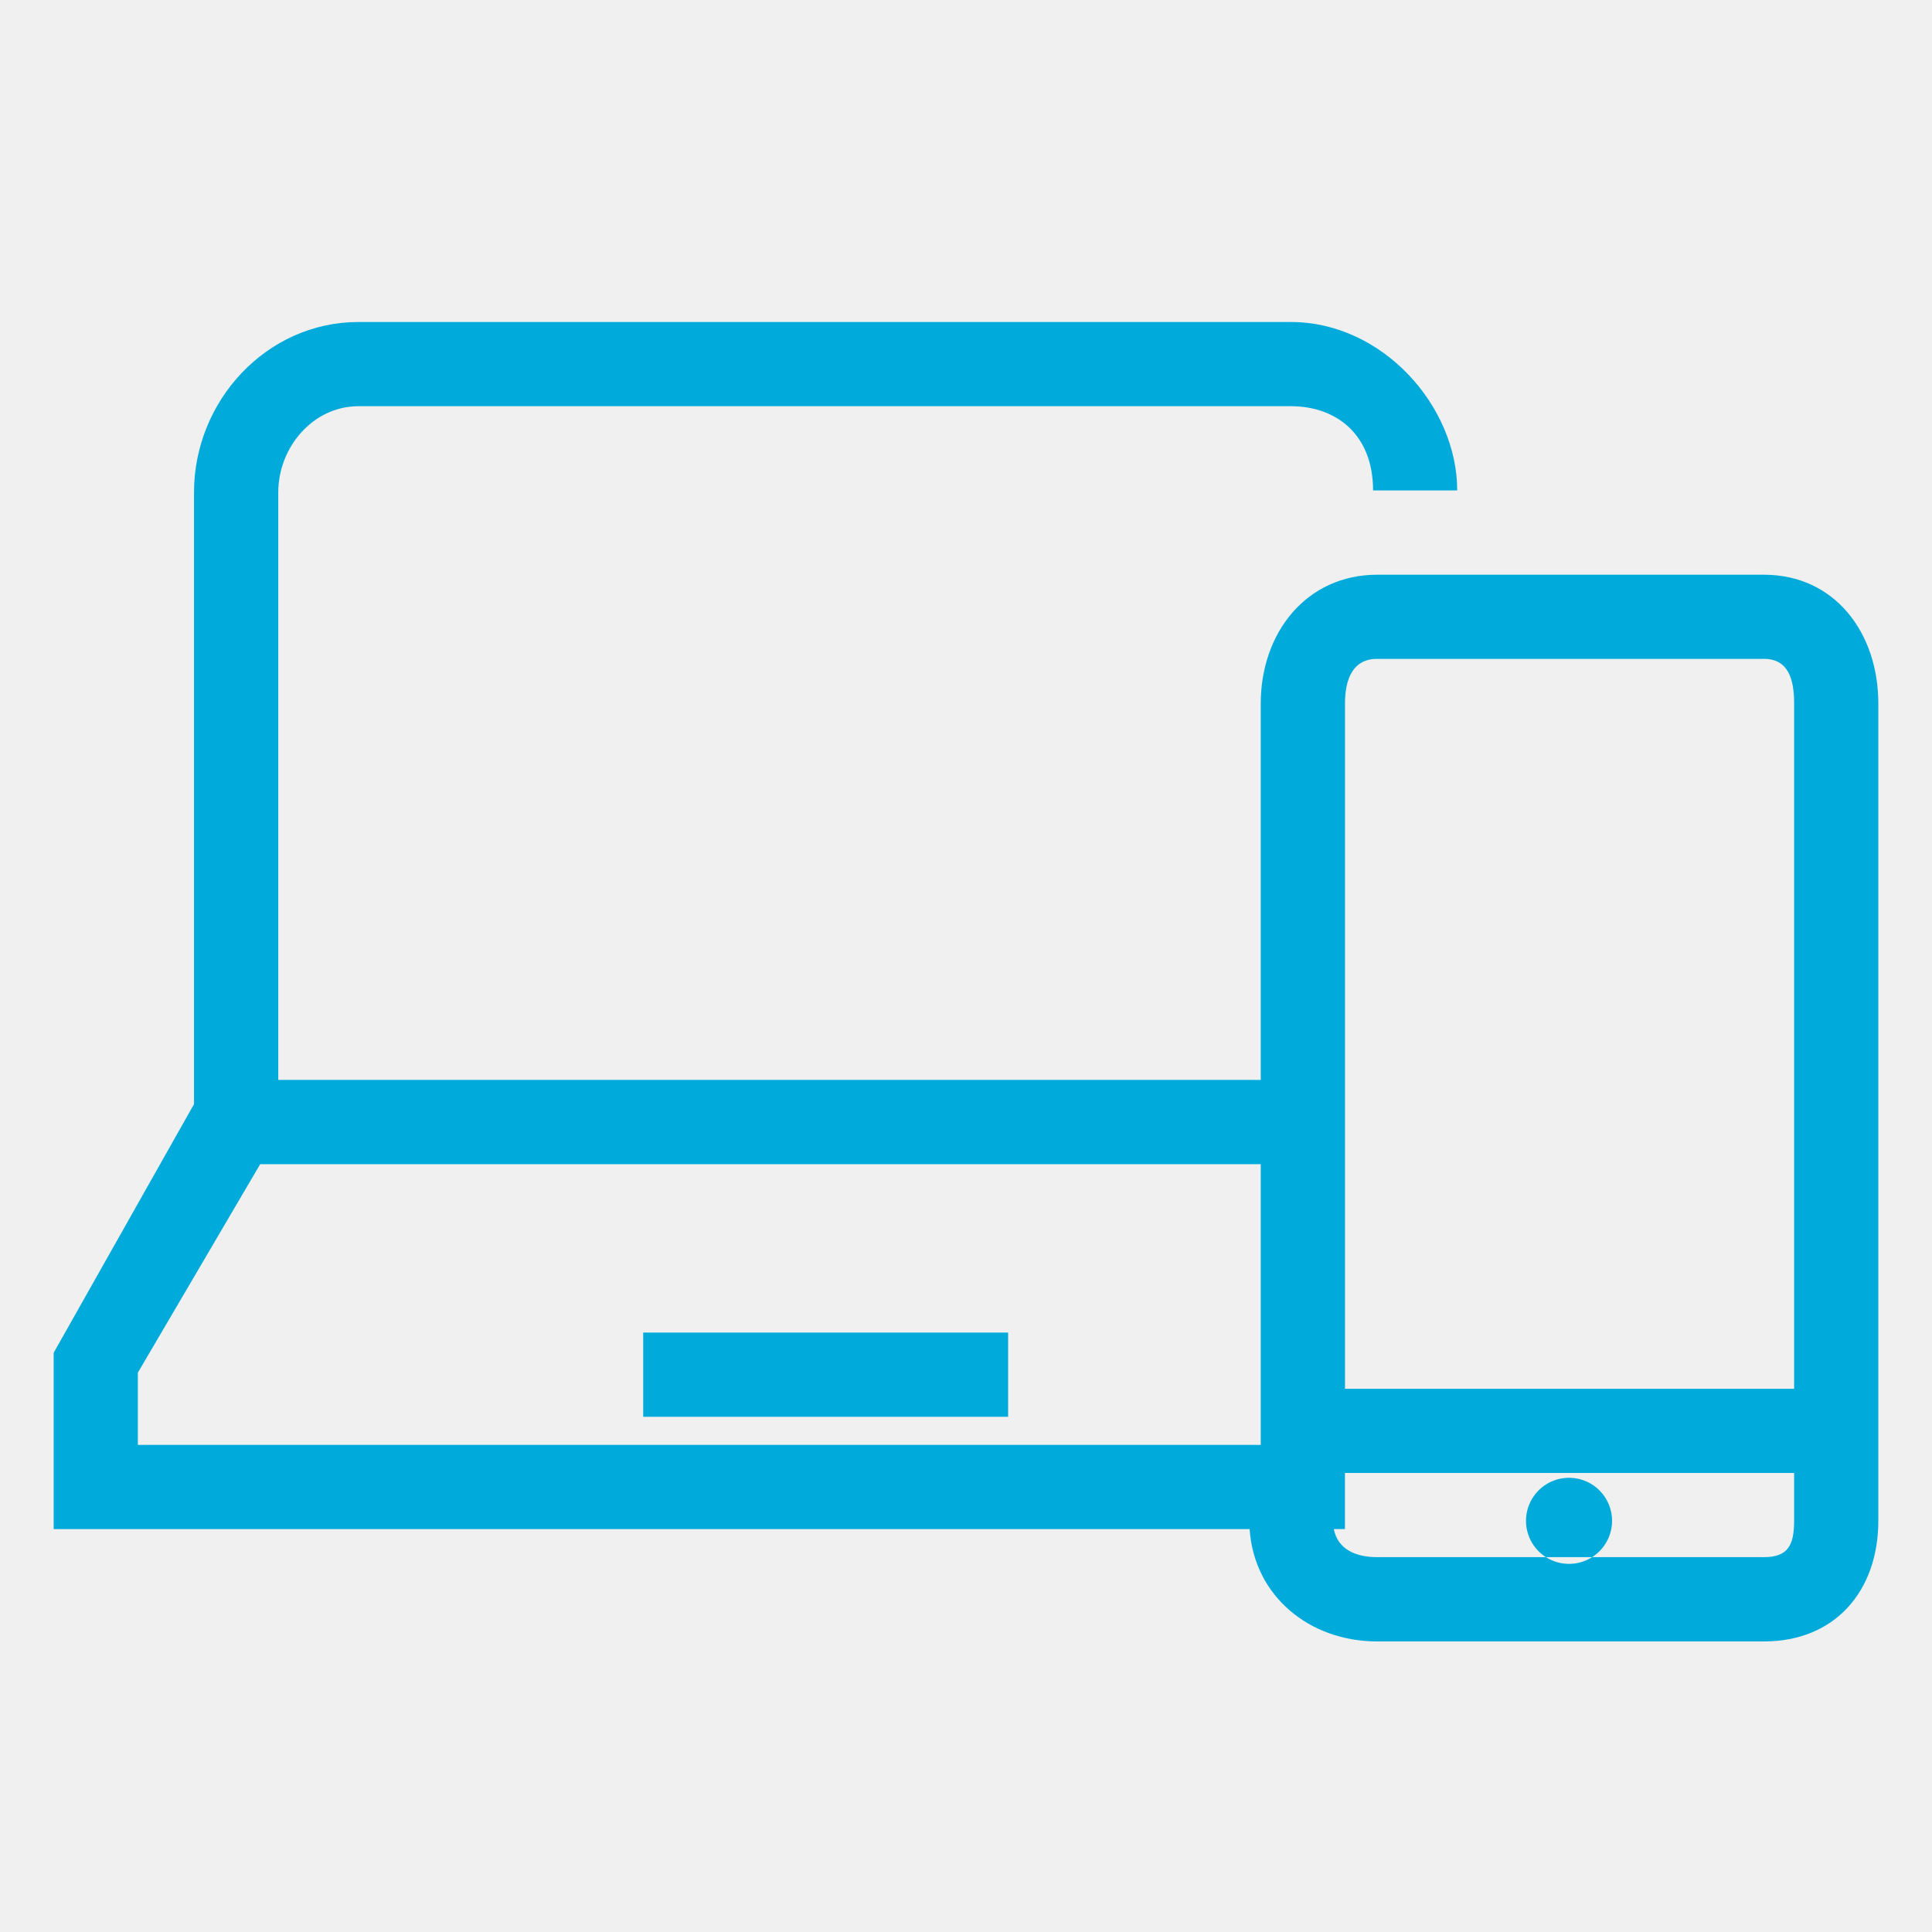
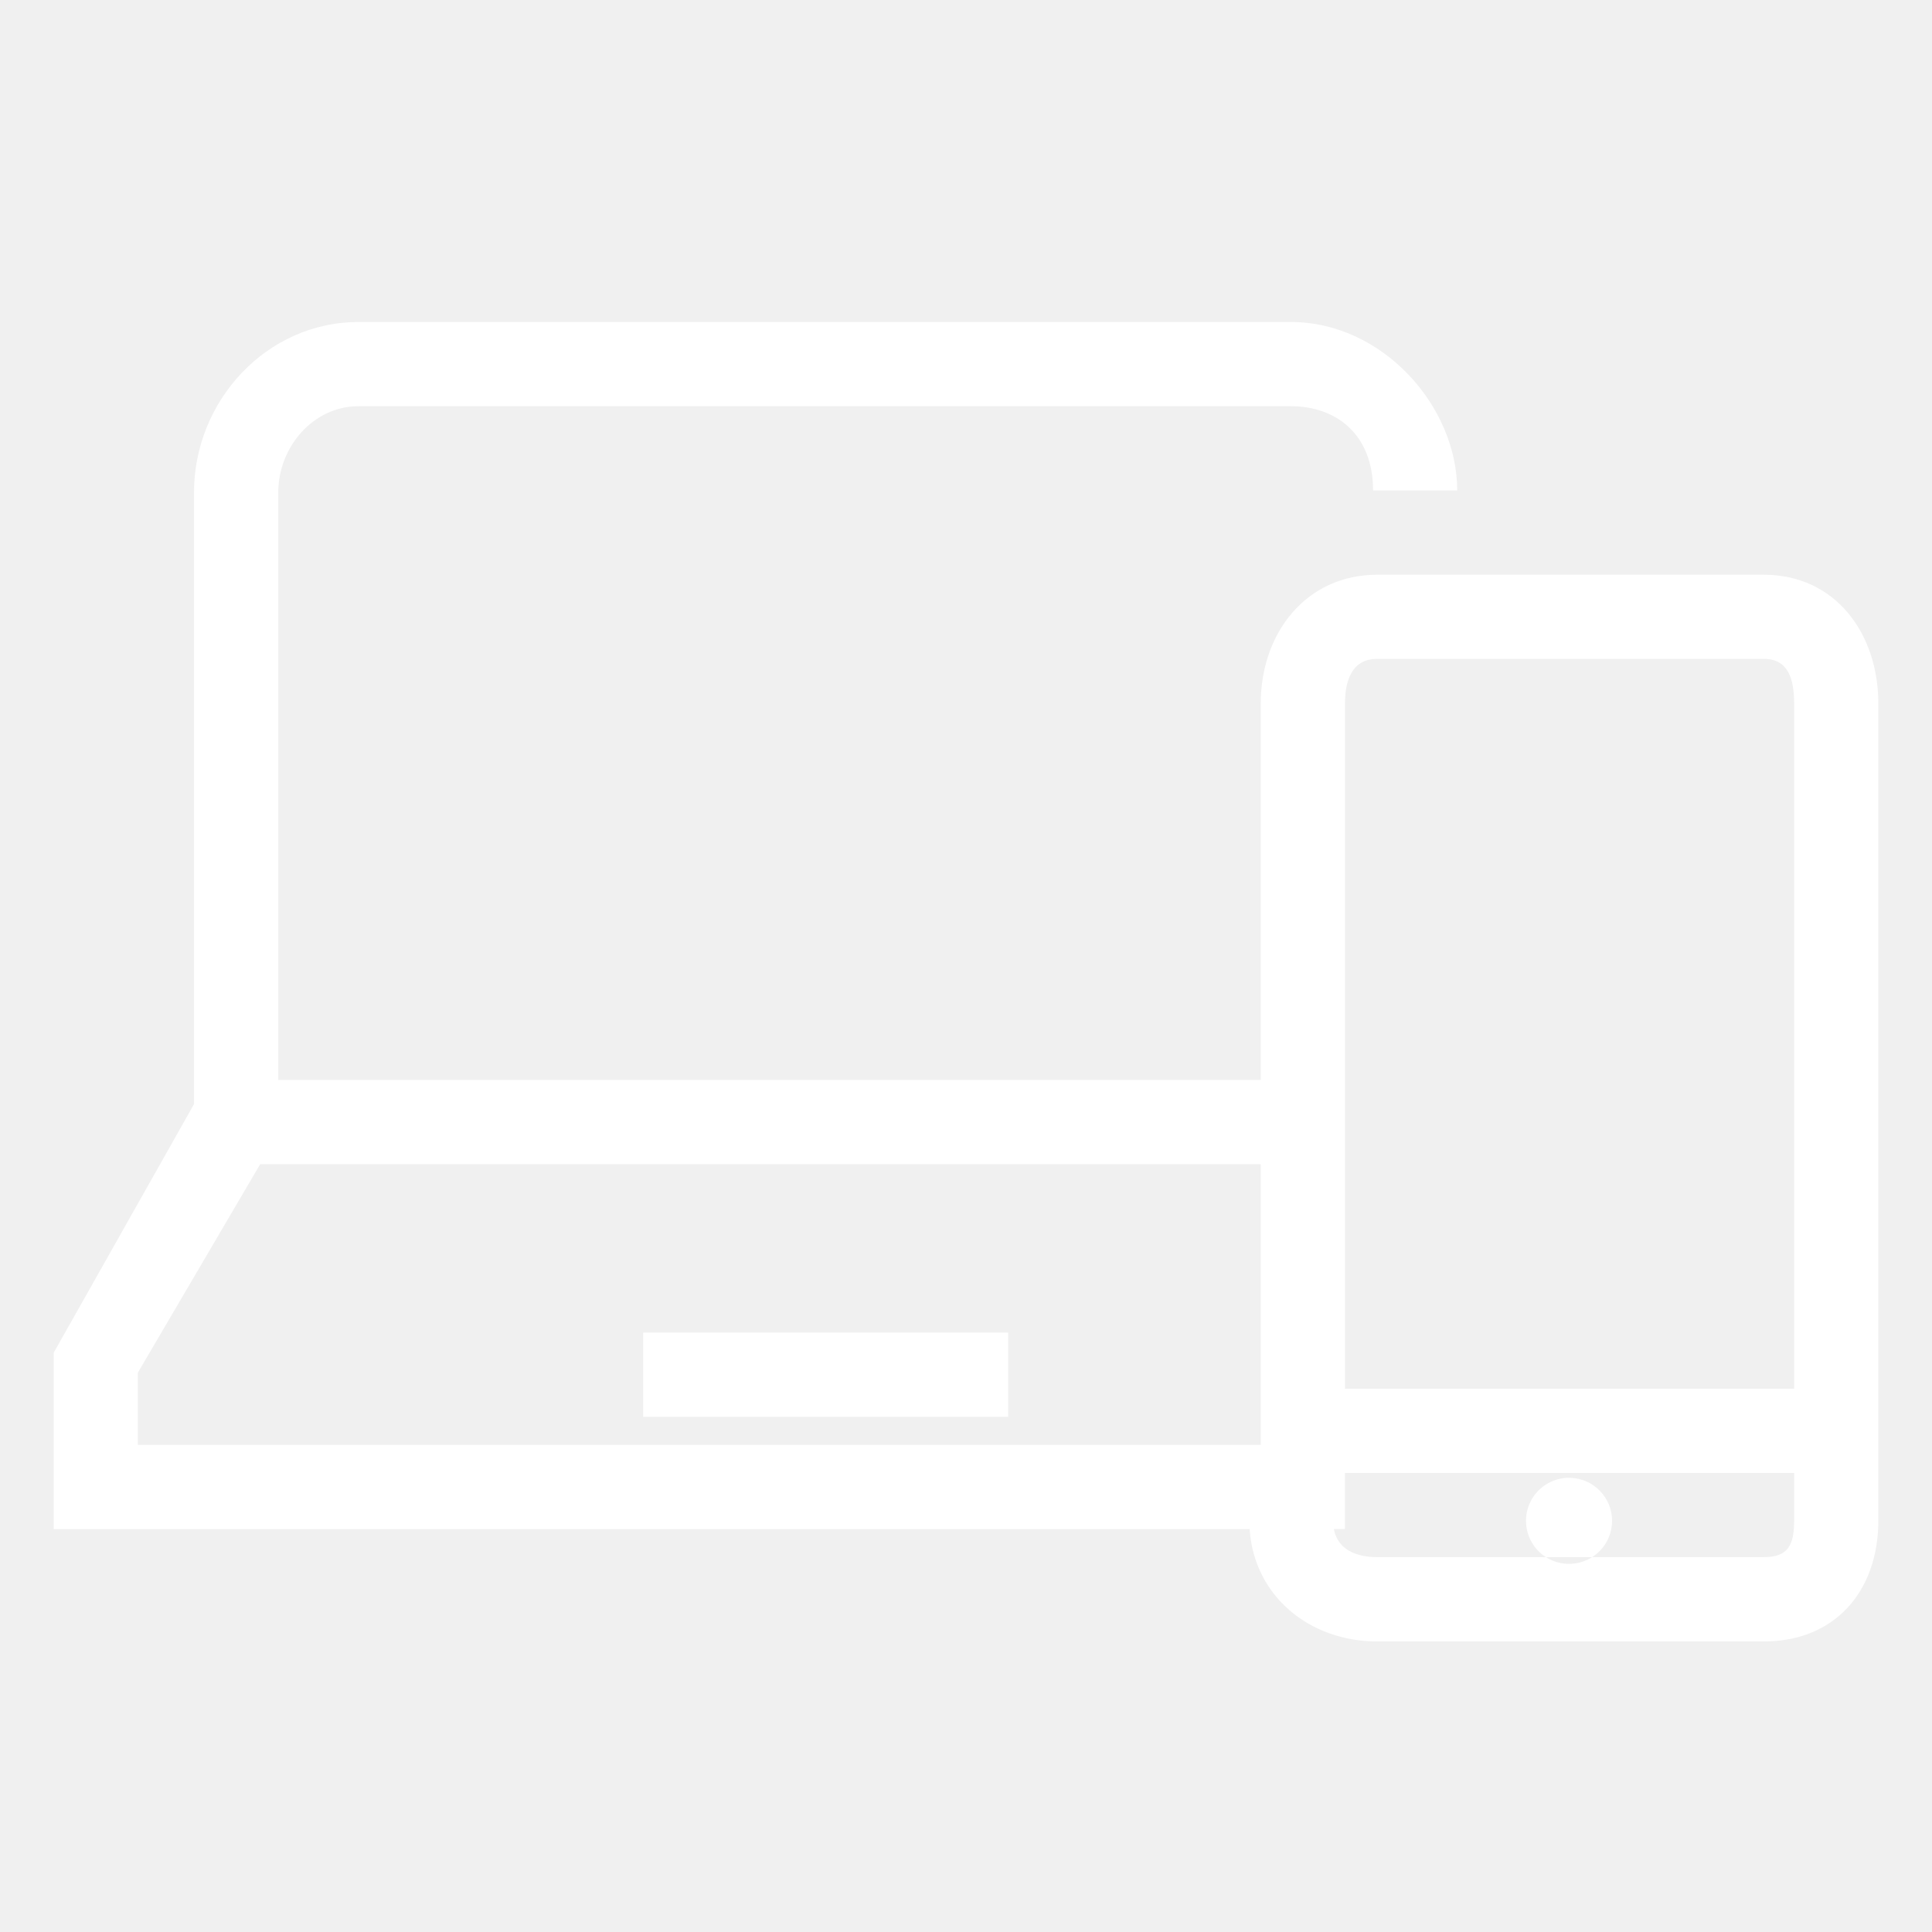
<svg xmlns="http://www.w3.org/2000/svg" width="36" height="36" viewBox="0 0 36 36">
-   <path fill="#00ABDB" fill-rule="evenodd" d="M29.265 27.537a.802.802 0 1 0 0 1.603.802.802 0 0 0 0-1.603zm4.166.795v-.886h-8.37v1.046h-.207c.074.379.408.523.81.523h7.203c.455 0 .564-.228.564-.683zM2.569 26.923h20.923v-5.23H4.848l-2.279 3.884v1.346zM25.062 13.11v12.768h8.369V13.109c0-.455-.109-.832-.564-.832h-7.204c-.455 0-.601.377-.601.832zm9.938 0v15.223c0 1.32-.812 2.253-2.133 2.253h-7.204c-1.266 0-2.295-.848-2.378-2.093H1v-3.286l2.615-4.633V9.176C3.615 7.466 4.97 6 6.68 6h17.373c1.71 0 3.1 1.57 3.1 3.138h-1.568c0-1.046-.687-1.569-1.532-1.569H6.68c-.845 0-1.495.762-1.495 1.607v10.947h18.307V13.11c0-1.32.85-2.401 2.171-2.401h7.204c1.32 0 2.133 1.08 2.133 2.401zM11.985 26.4h6.8v-1.57h-6.8v1.57z" />
+   <path fill="#ffffff" fill-rule="evenodd" d="M29.265 27.537a.802.802 0 1 0 0 1.603.802.802 0 0 0 0-1.603zm4.166.795v-.886h-8.37v1.046h-.207c.074.379.408.523.81.523h7.203c.455 0 .564-.228.564-.683zM2.569 26.923h20.923v-5.23H4.848l-2.279 3.884v1.346zM25.062 13.11v12.768h8.369V13.109c0-.455-.109-.832-.564-.832h-7.204c-.455 0-.601.377-.601.832zm9.938 0v15.223c0 1.32-.812 2.253-2.133 2.253h-7.204c-1.266 0-2.295-.848-2.378-2.093H1v-3.286l2.615-4.633V9.176C3.615 7.466 4.97 6 6.68 6h17.373c1.71 0 3.1 1.57 3.1 3.138h-1.568c0-1.046-.687-1.569-1.532-1.569H6.68c-.845 0-1.495.762-1.495 1.607v10.947h18.307V13.11c0-1.32.85-2.401 2.171-2.401h7.204c1.32 0 2.133 1.08 2.133 2.401zM11.985 26.4h6.8v-1.57h-6.8v1.57z" />
</svg>
